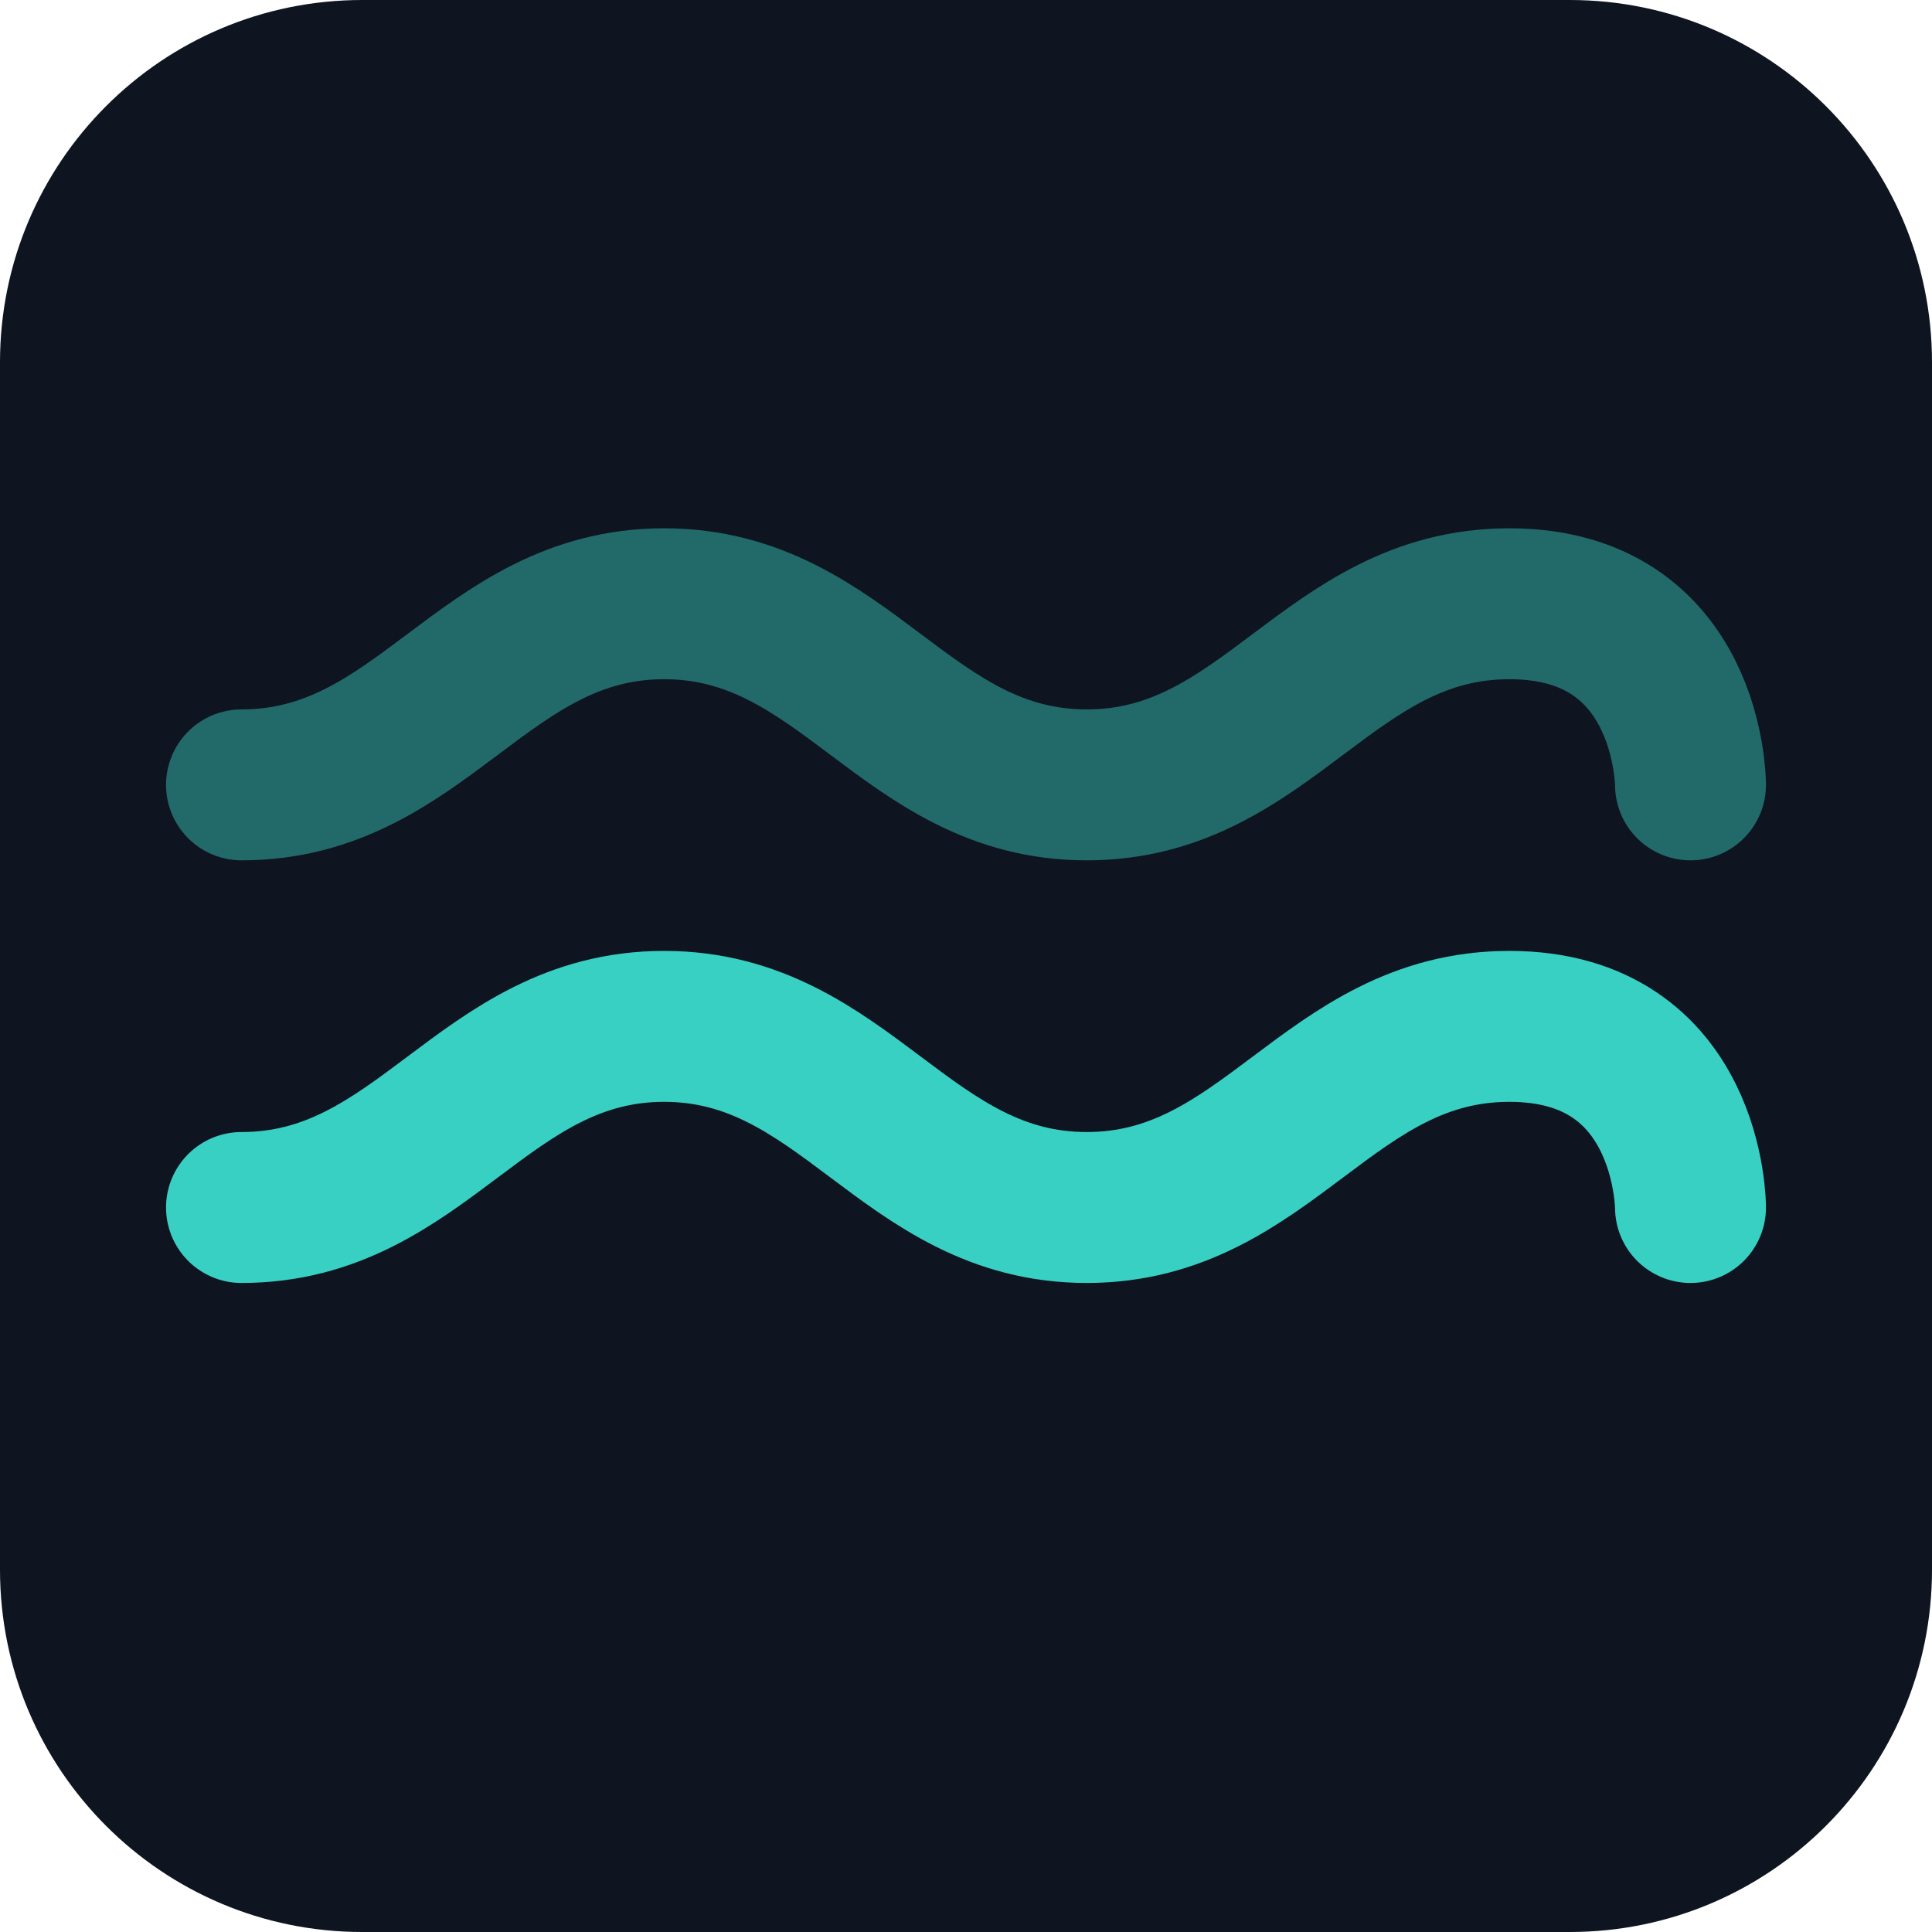
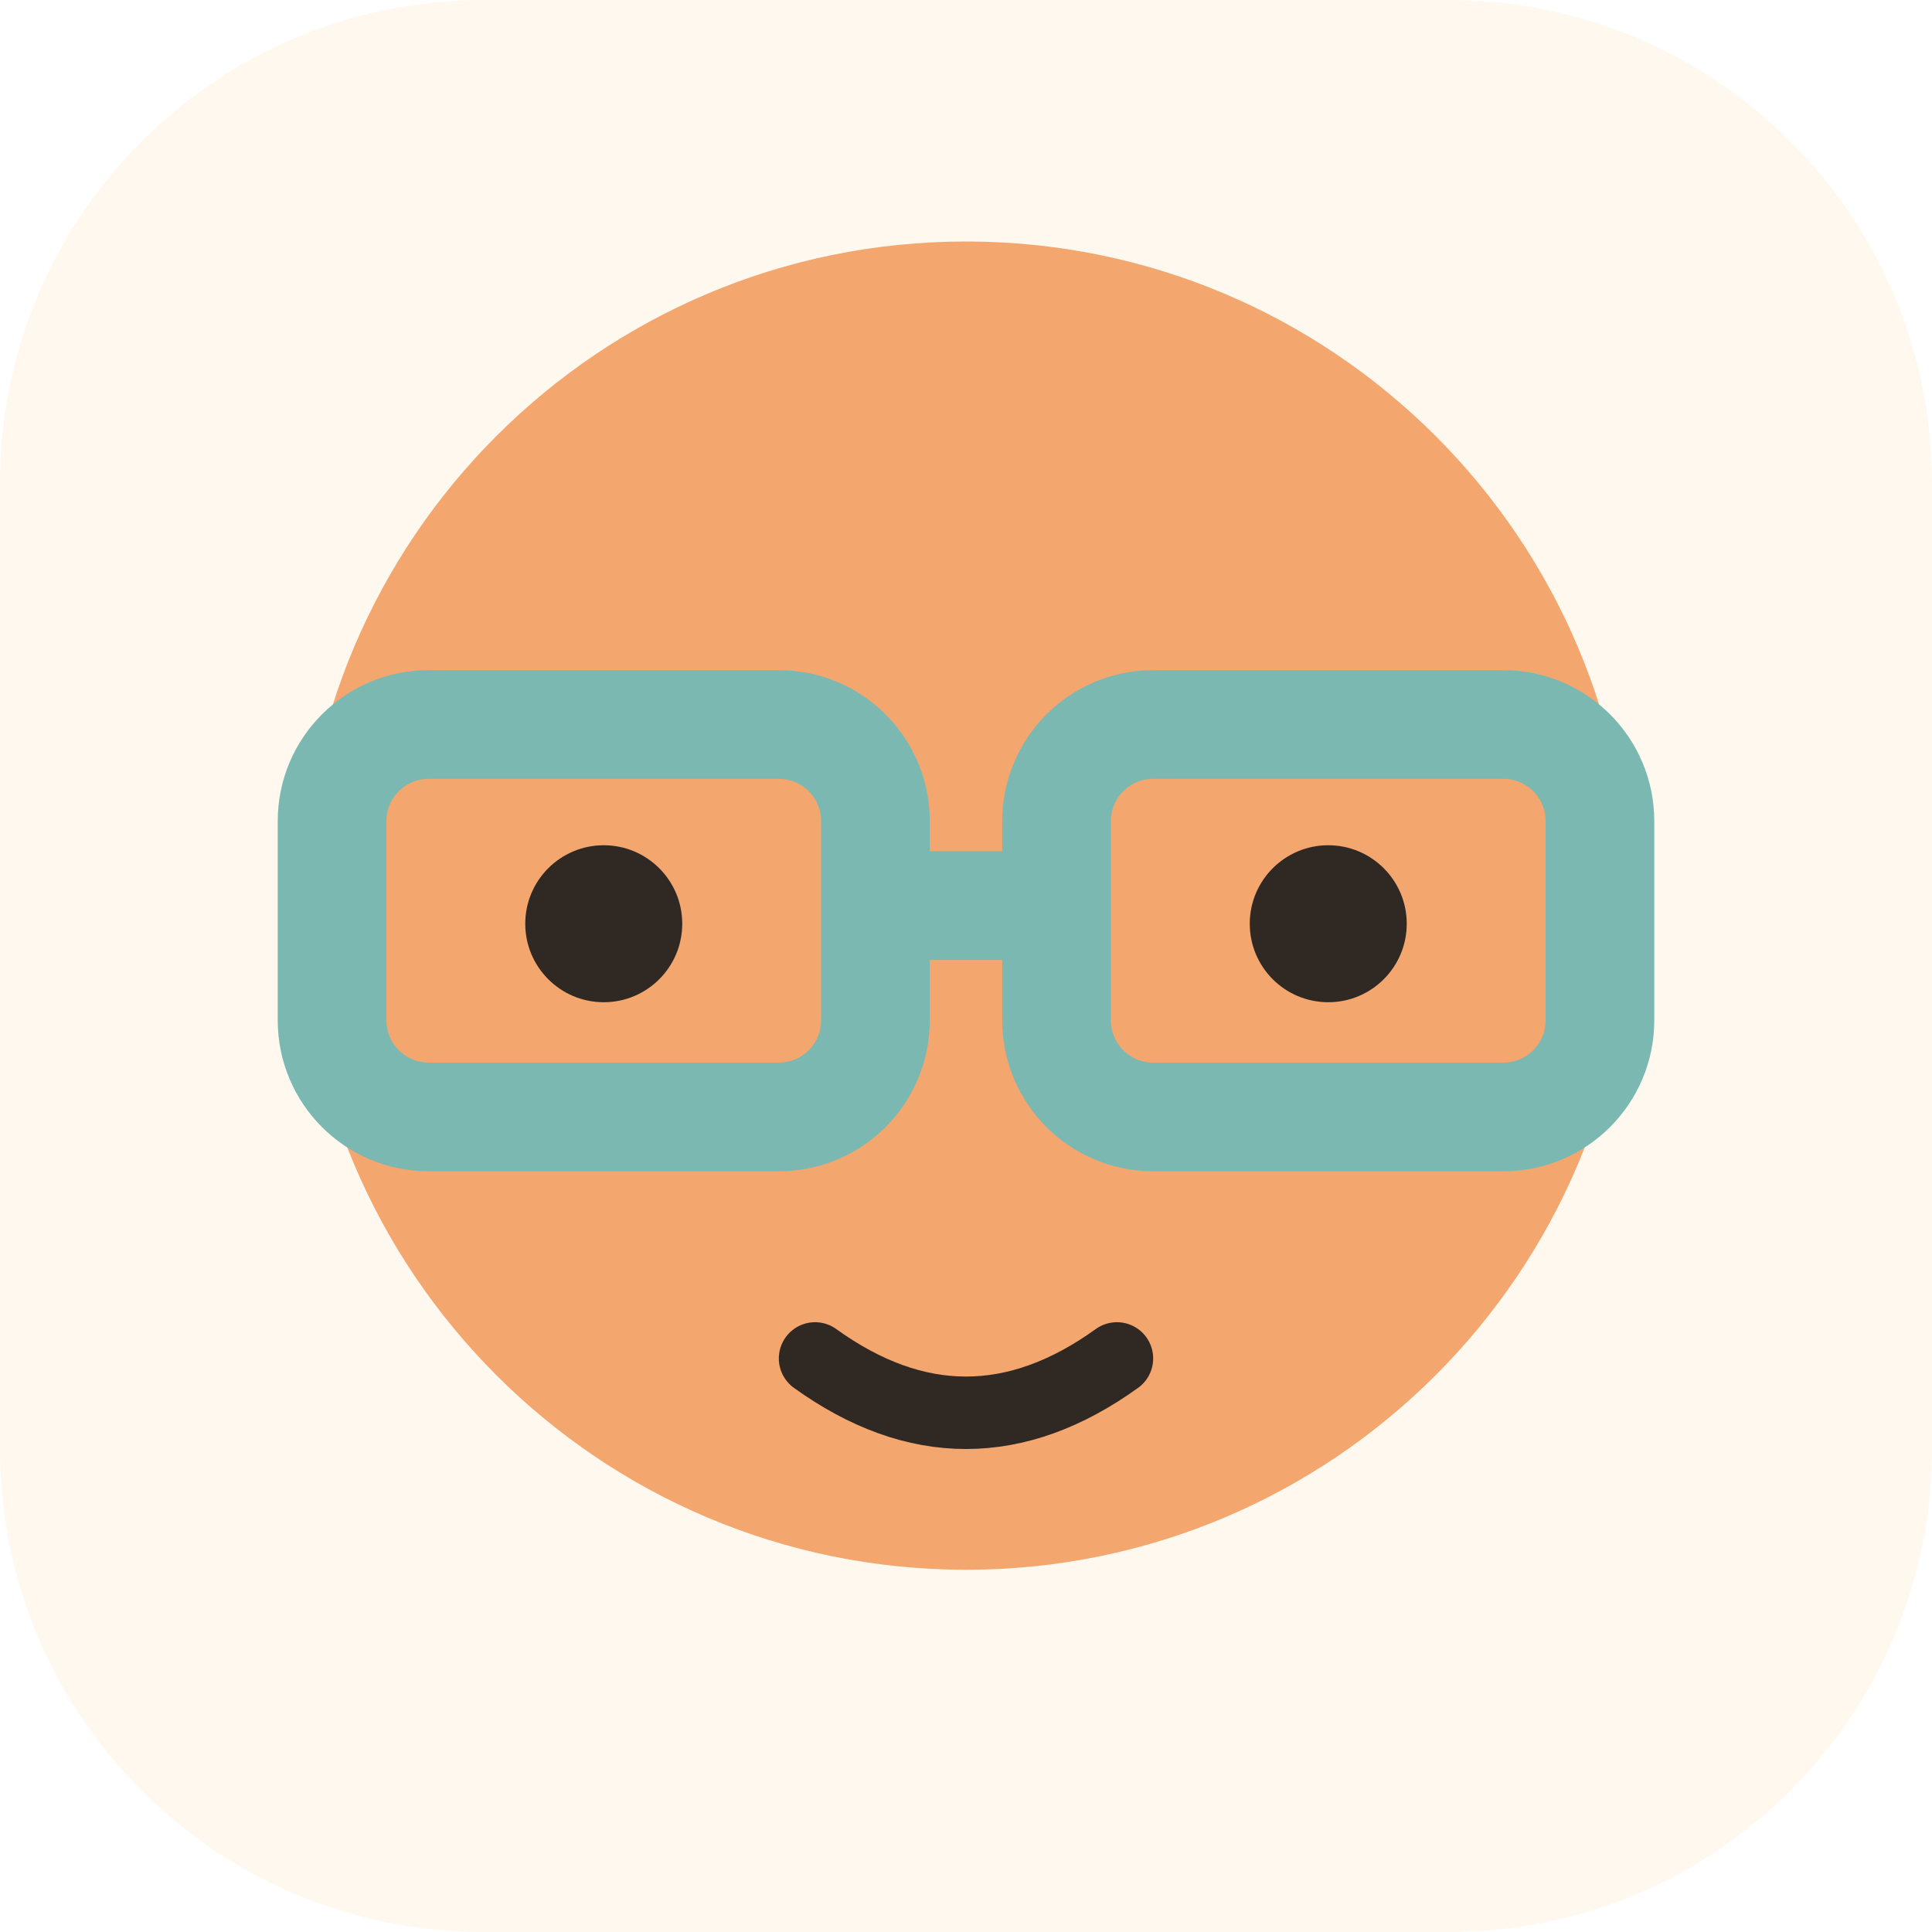
<svg xmlns="http://www.w3.org/2000/svg" viewBox="0 0 32 32">
-   <rect width="32" height="32" rx="6" fill="#0E1420" />
-   <path d="M4 20c3 0 4-3 7-3s4 3 7 3 4-3 7-3 3 3 3 3" fill="none" stroke="#39D0C4" stroke-width="2.5" stroke-linecap="round" />
-   <path d="M4 13c3 0 4-3 7-3s4 3 7 3 4-3 7-3 3 3 3 3" fill="none" stroke="#39D0C4" stroke-width="2.5" stroke-linecap="round" opacity=".45" />
+   <rect width="32" height="32" rx="8" fill="#FFF8EF" />
+   <circle cx="16" cy="15" r="11" fill="#F3A66E" />
+   <rect x="5.5" y="12" width="9" height="6.5" rx="1.6" fill="none" stroke="#7BB8B2" stroke-width="1.8" />
+   <rect x="17.5" y="12" width="9" height="6.5" rx="1.6" fill="none" stroke="#7BB8B2" stroke-width="1.8" />
+   <path d="M14.5 15h3" stroke="#7BB8B2" stroke-width="1.8" />
+   <circle cx="10" cy="15.3" r="1.3" fill="#302823" />
+   <circle cx="22" cy="15.3" r="1.3" fill="#302823" />
+   <path d="M13.5 22.5q2.5 1.8 5 0" fill="none" stroke="#302823" stroke-width="1.2" stroke-linecap="round" />
</svg>
